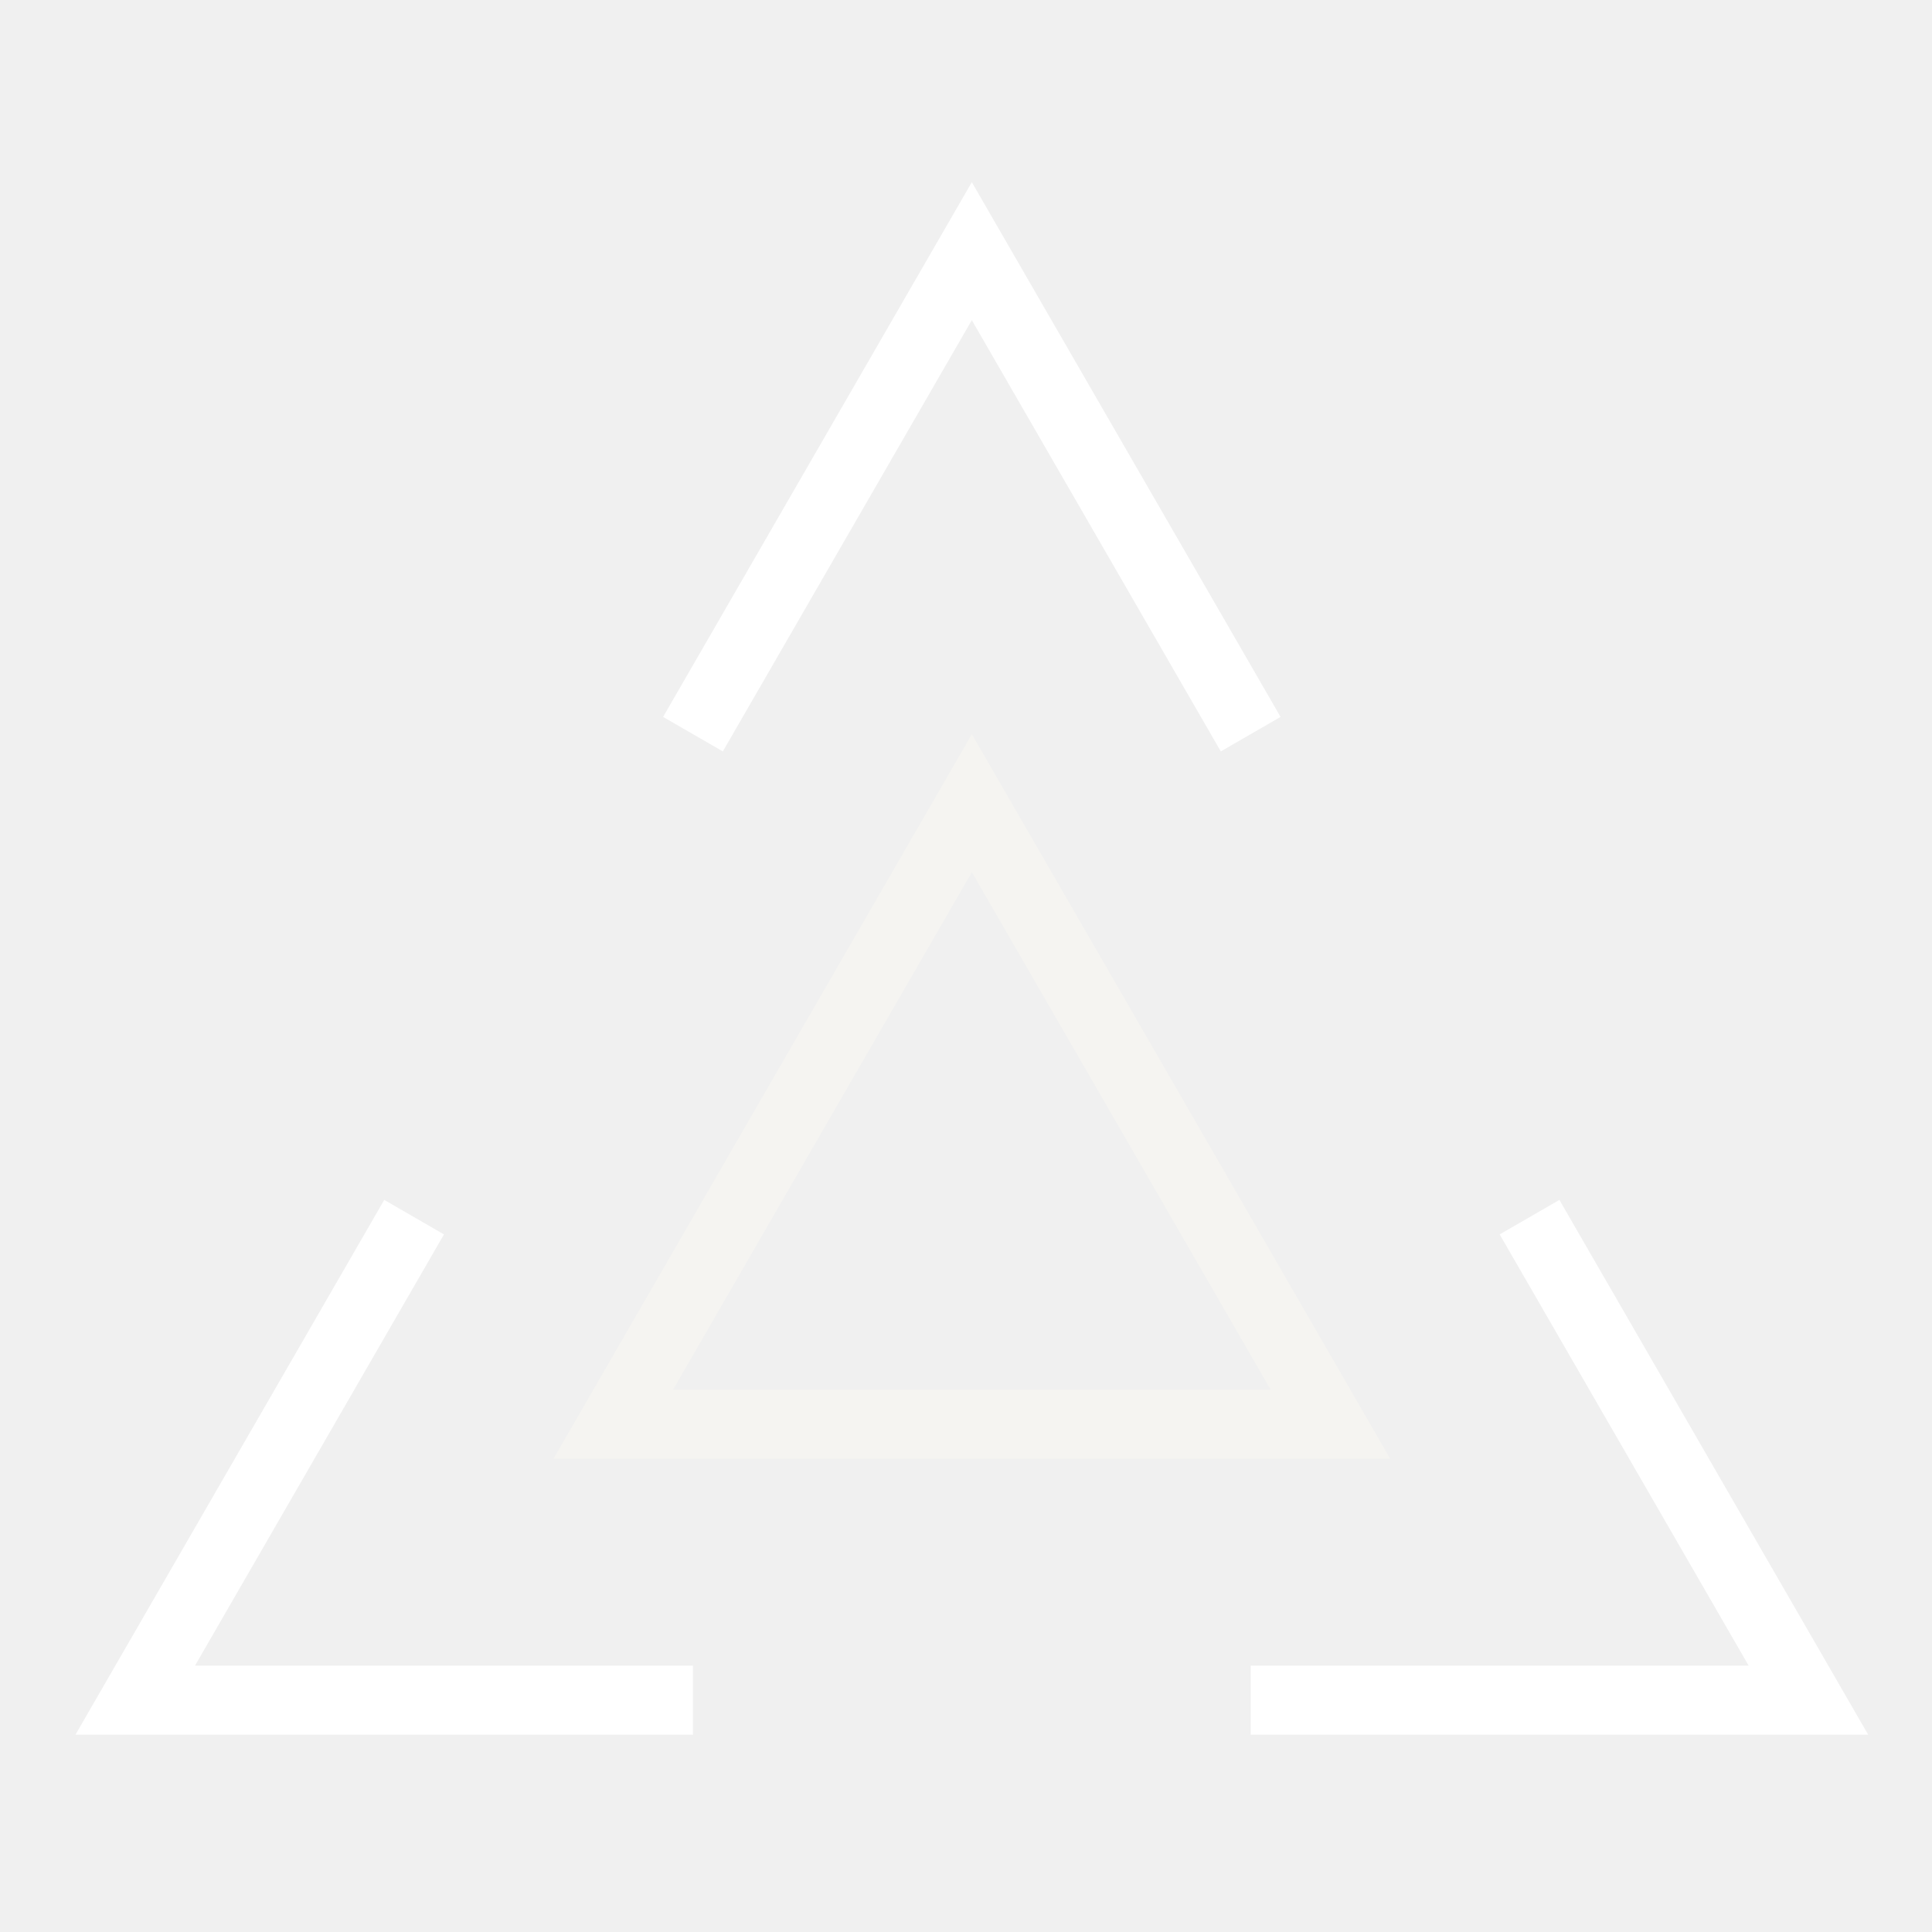
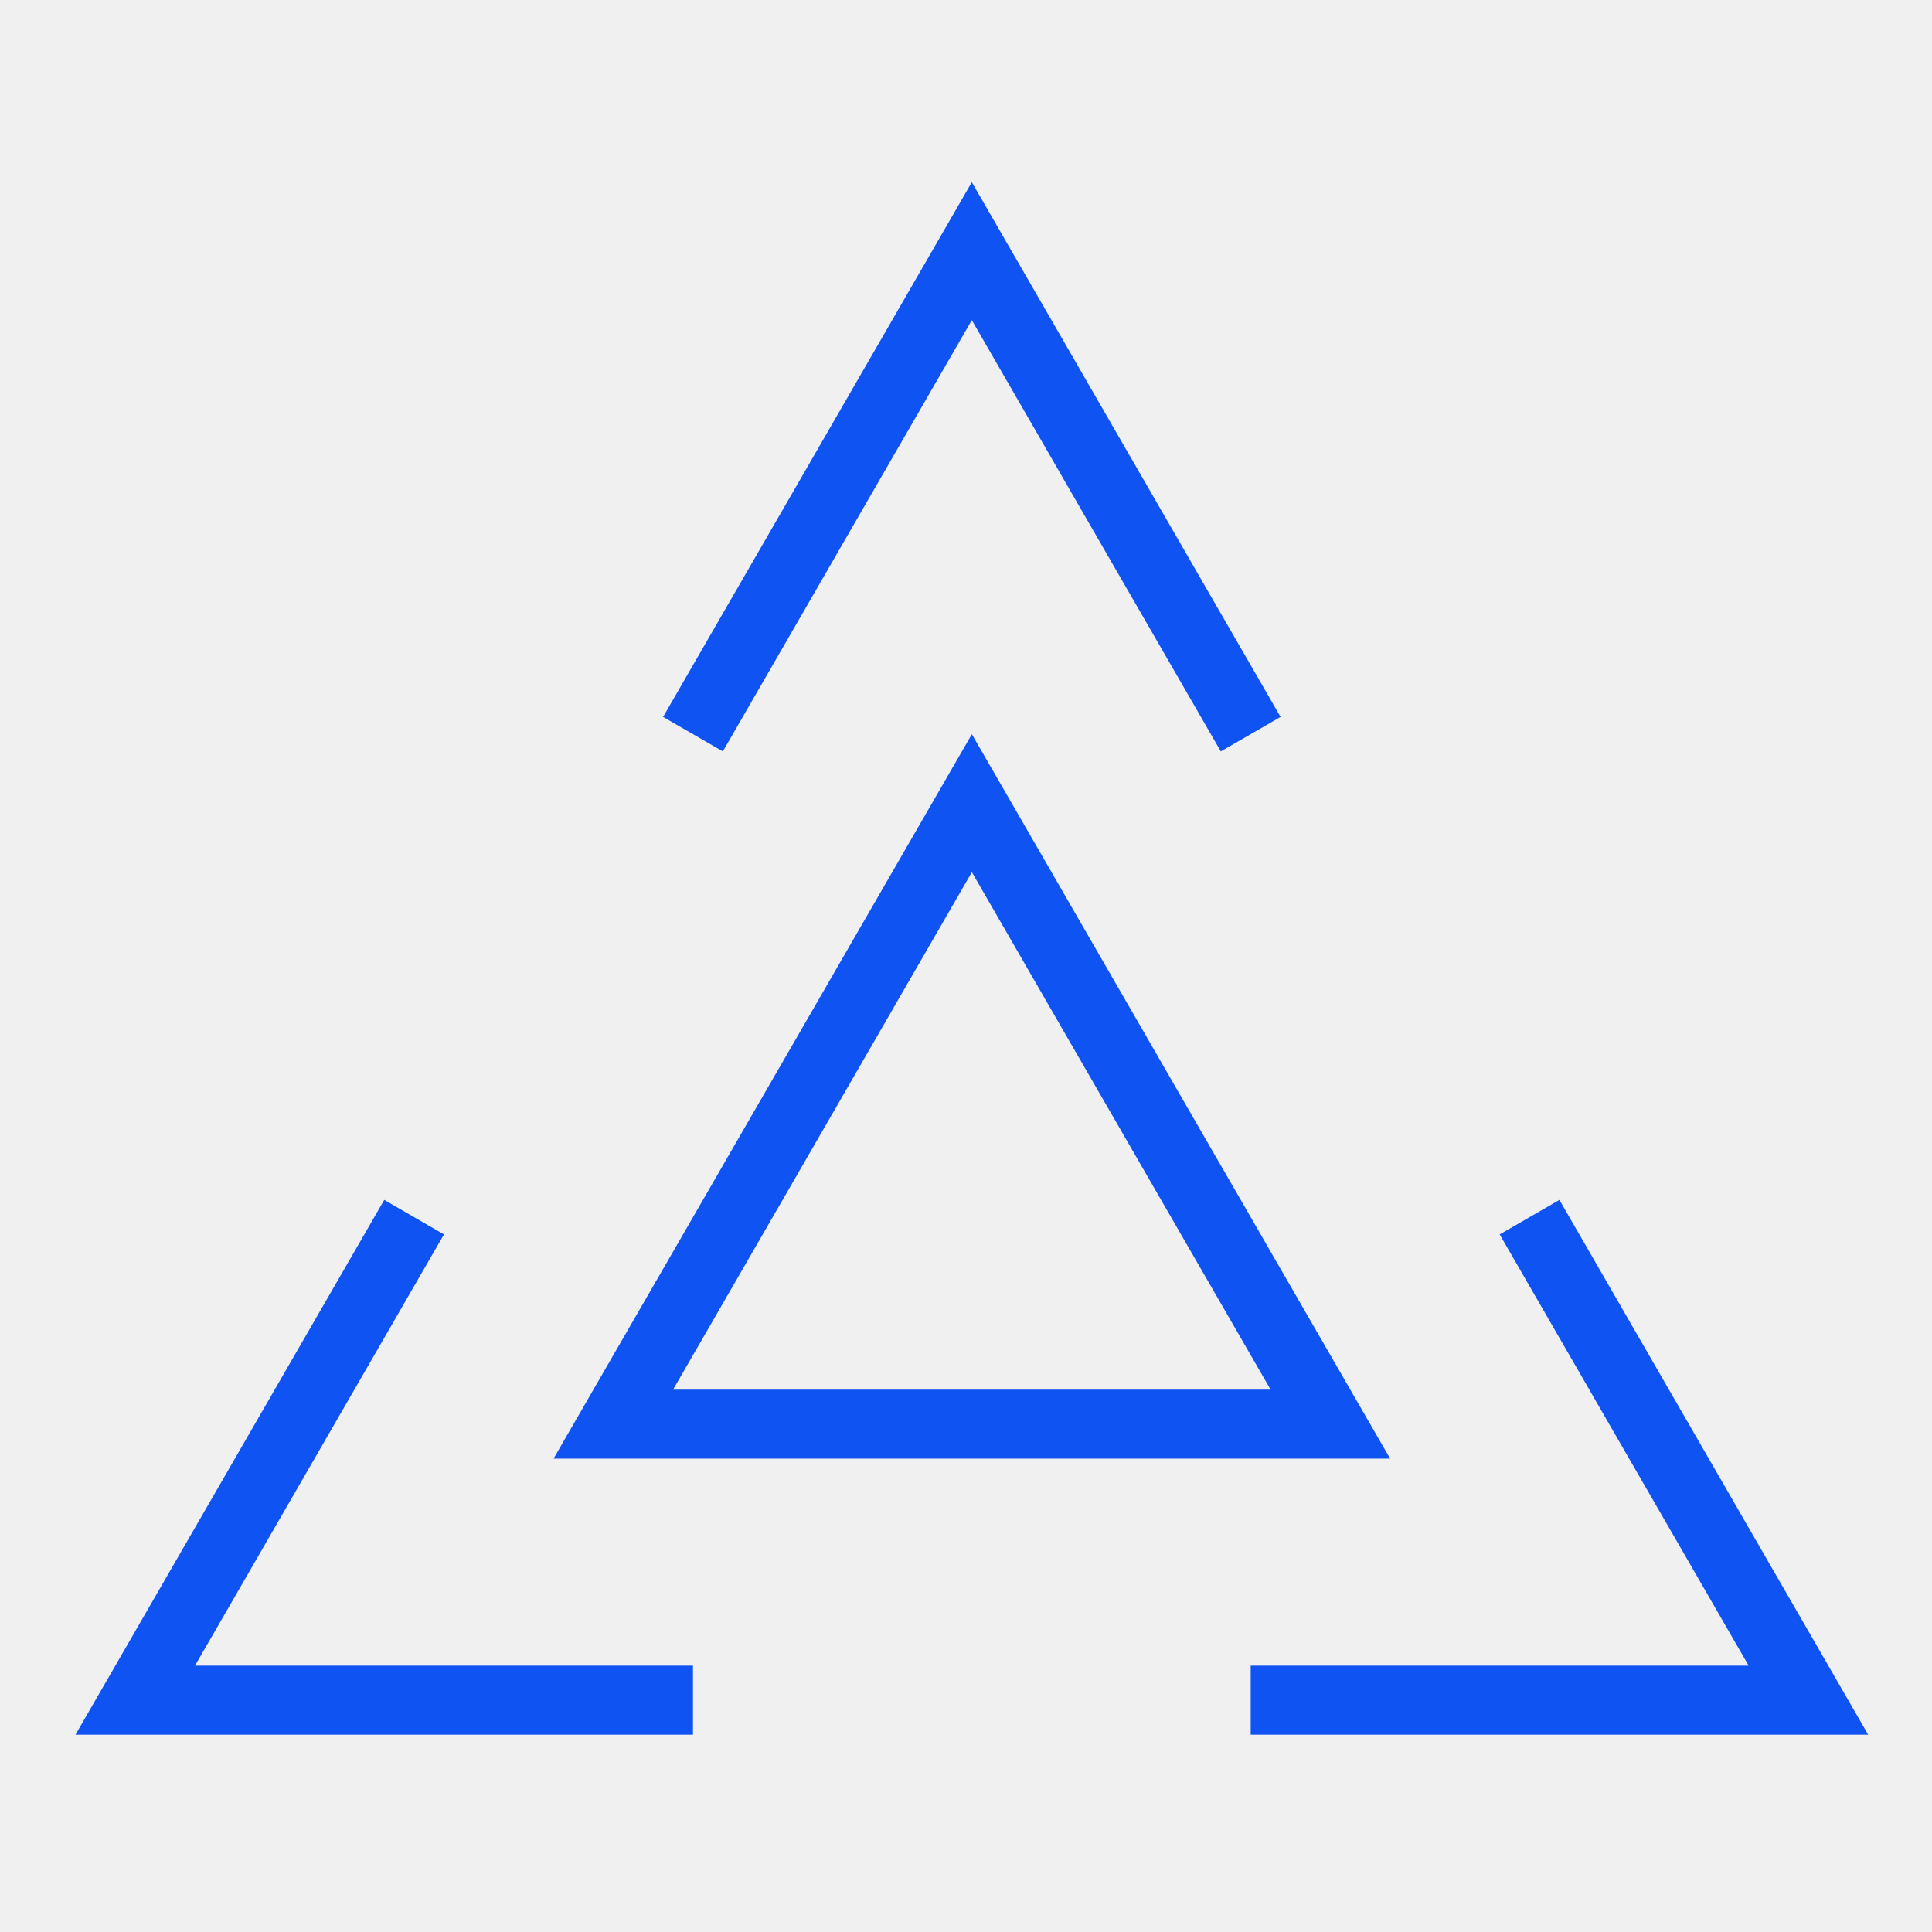
<svg xmlns="http://www.w3.org/2000/svg" width="100" height="100" viewBox="0 0 100 100" fill="none">
-   <path d="M64.735 38L50.301 13L35.868 38M79.169 63L93.603 88H64.736M35.868 88H7L21.434 63" stroke="white" stroke-width="3.571" />
-   <path d="M31.745 73.714H68.861L50.303 41.572L31.745 73.714Z" stroke="#F5F4F1" stroke-width="3.571" />
+   <path d="M64.735 38L50.301 13L35.868 38M79.169 63L93.603 88H64.736M35.868 88H7L21.434 63" stroke="#1053F3" stroke-width="3.571" />
+   <path d="M31.745 73.714H68.861L50.303 41.572L31.745 73.714Z" stroke="#1053F3" stroke-width="3.571" />
</svg>
